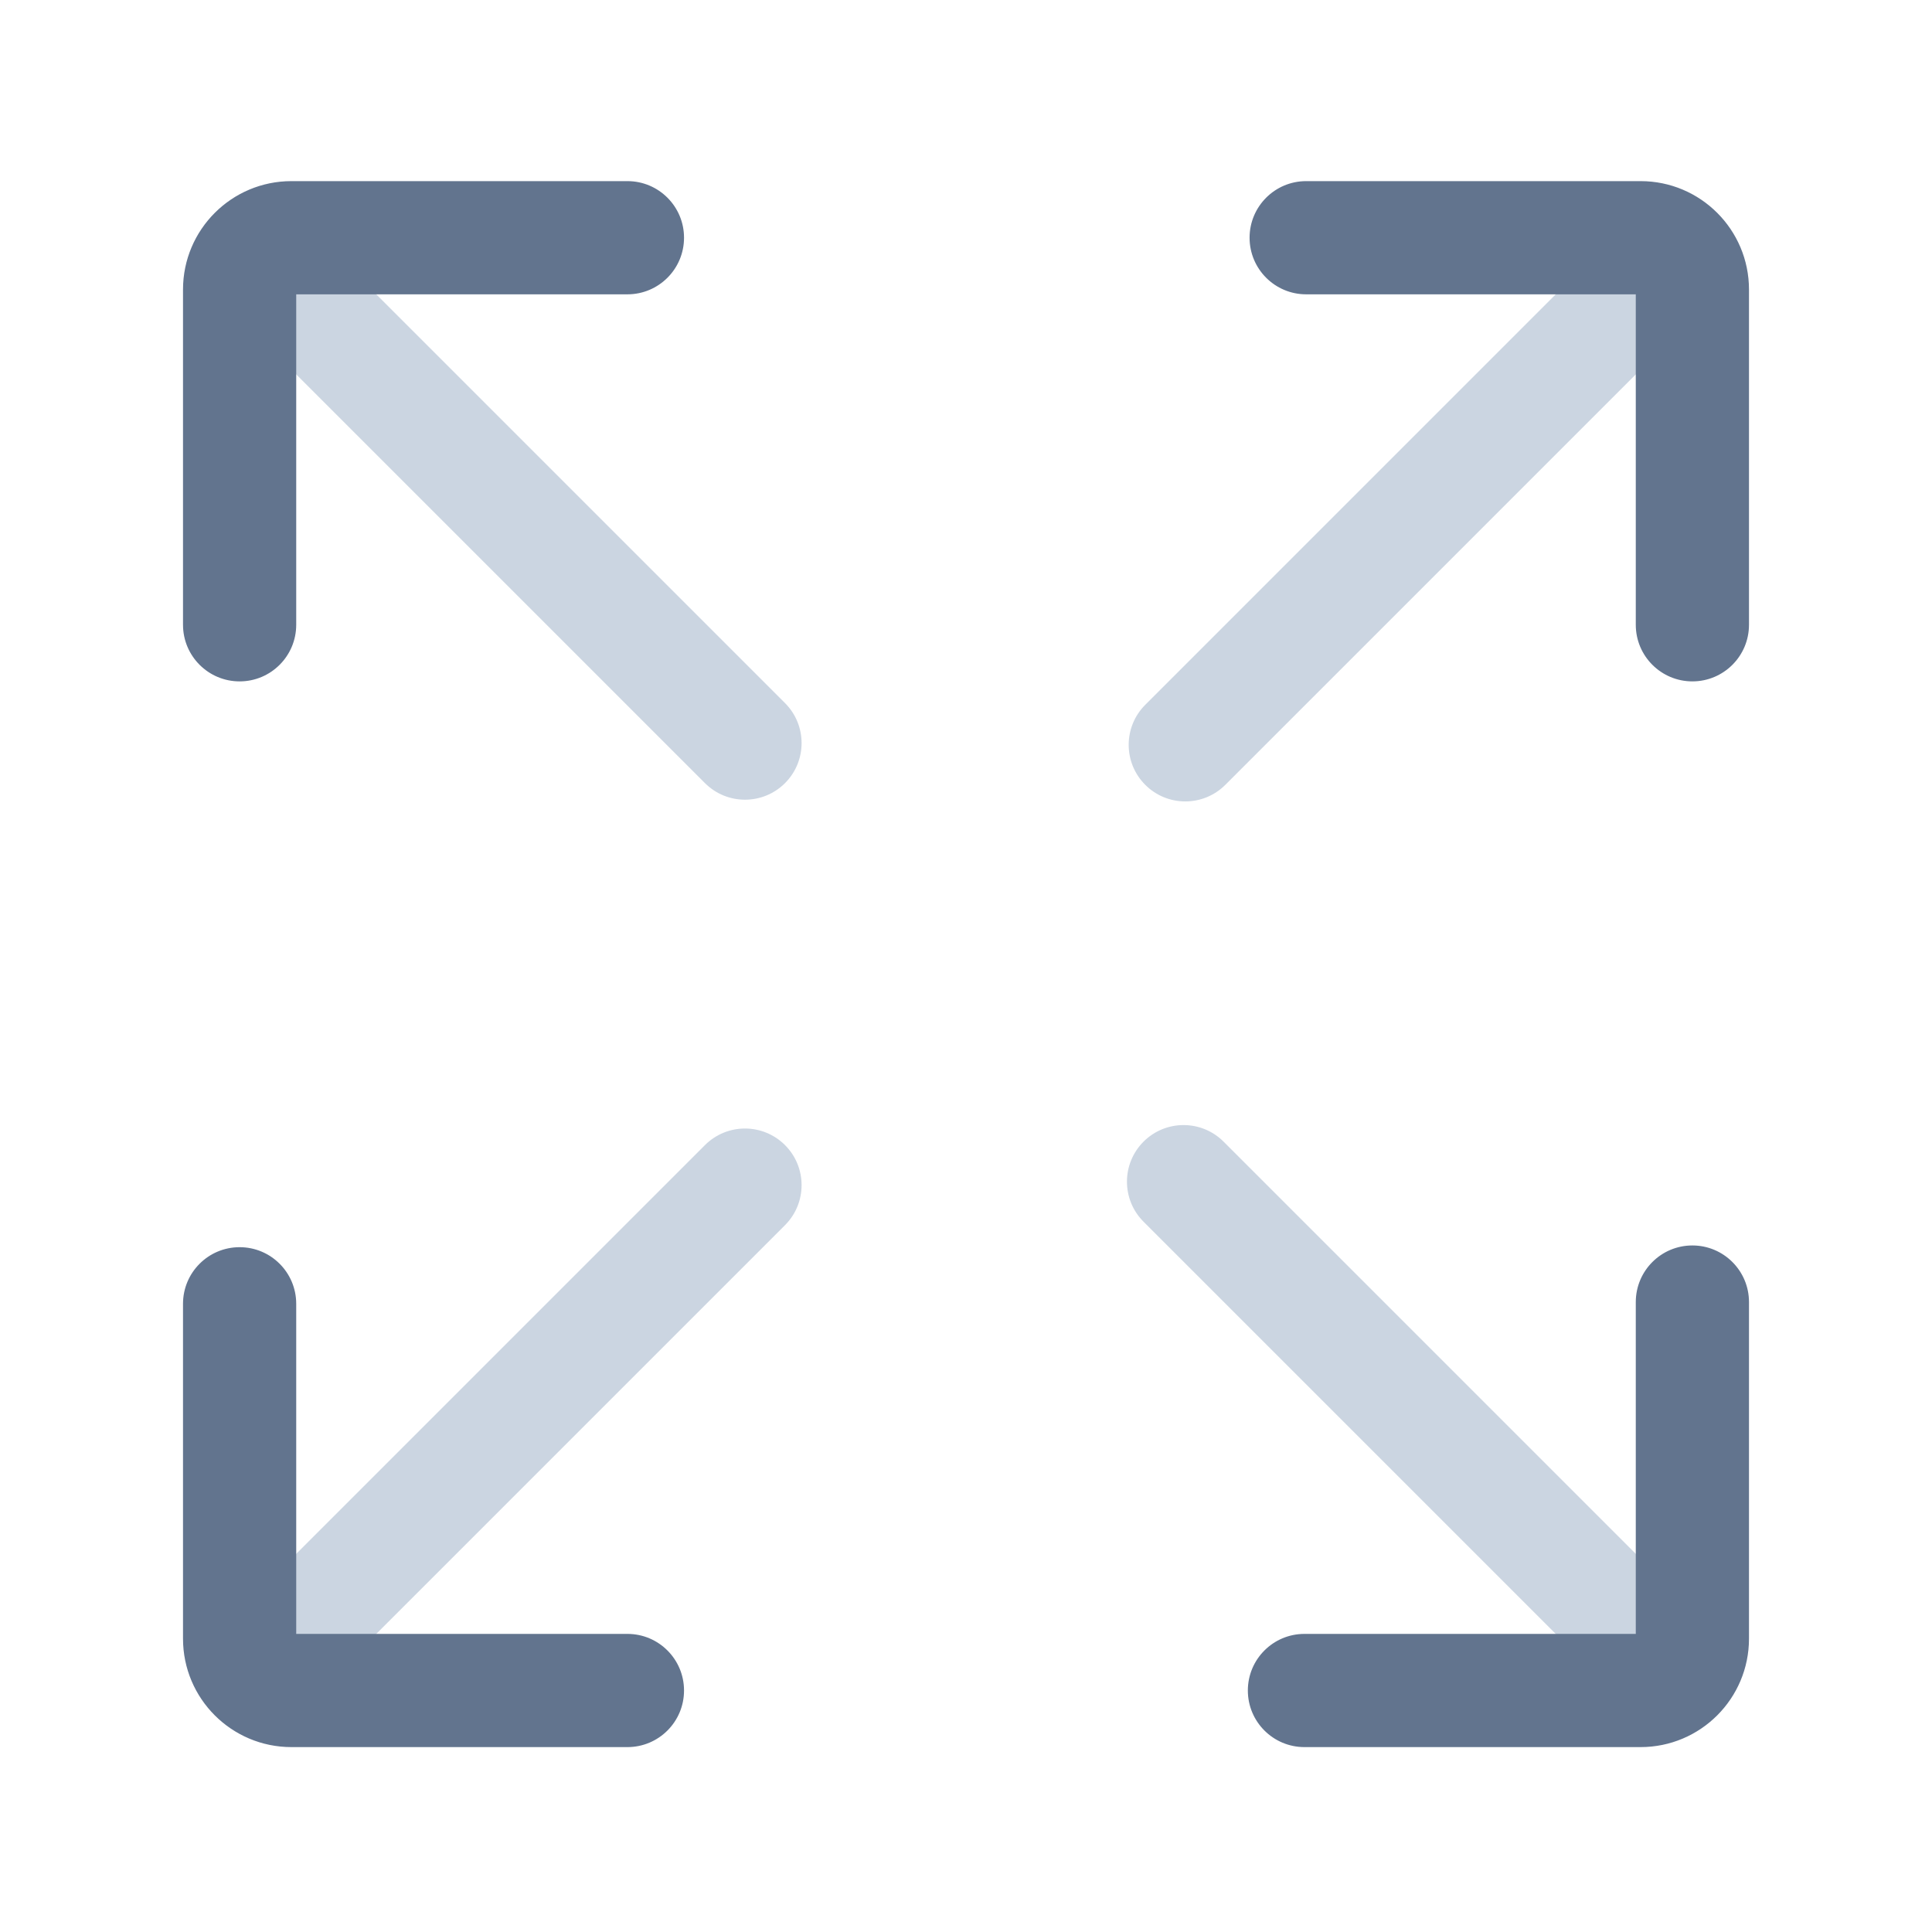
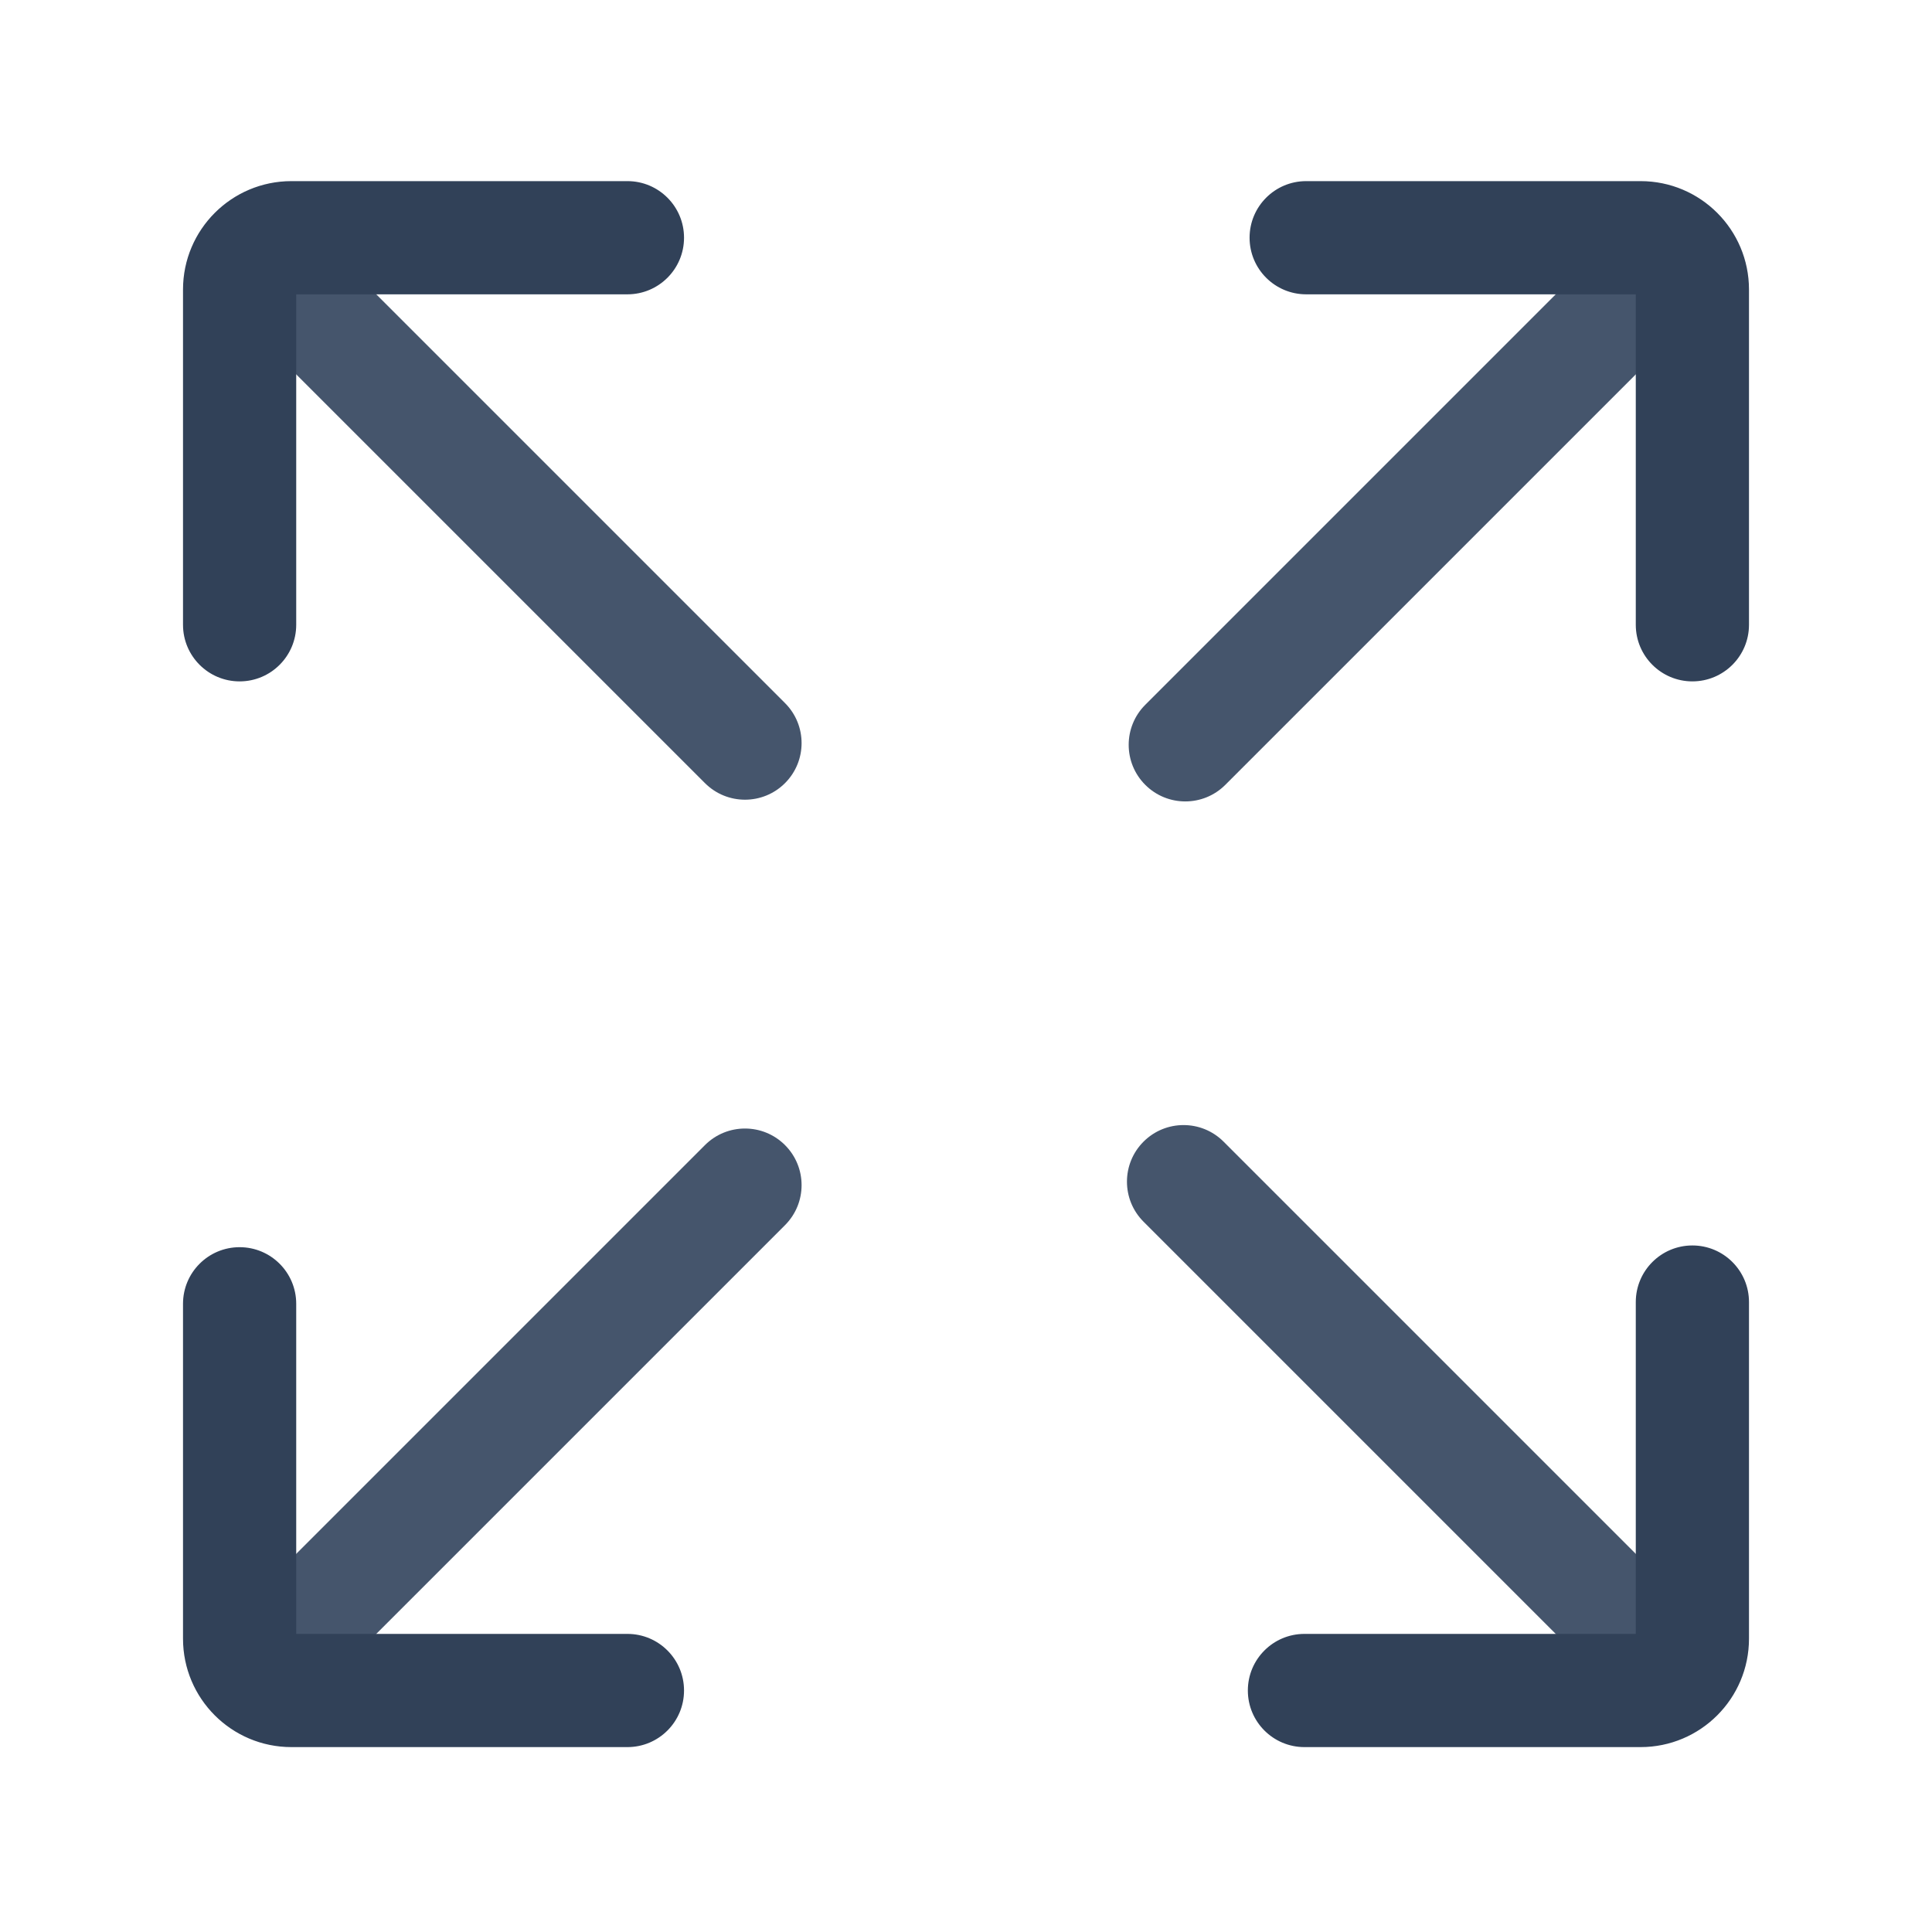
- <svg xmlns="http://www.w3.org/2000/svg" t="1789519717451" class="icon" viewBox="0 0 1024 1024" version="1.1" p-id="1996" width="200" height="200">
-   <path d="M846.787 133.787c11.716-11.716 30.71-11.716 42.426 0 11.716 11.716 11.716 30.71 0 42.426L649.44 415.987c-11.715 11.716-30.71 11.716-42.426 0-11.716-11.716-11.716-30.71 0-42.426l239.774-239.774zM373.645 606.928c11.716-11.716 30.711-11.716 42.427 0 11.716 11.716 11.716 30.71 0 42.427L177.213 888.213c-11.716 11.716-30.71 11.716-42.426 0-11.716-11.716-11.716-30.71 0-42.426l238.858-238.859zM177.213 133.787c-11.716-11.716-30.71-11.716-42.426 0-11.716 11.716-11.716 30.71 0 42.426l238.858 238.859c11.716 11.716 30.711 11.716 42.427 0 11.716-11.716 11.716-30.71 0-42.427L177.213 133.787z m471.311 471.31c-11.715-11.715-30.71-11.715-42.426 0-11.716 11.717-11.716 30.712 0 42.427l240.689 240.69c11.716 11.715 30.71 11.715 42.426 0 11.716-11.717 11.716-30.711 0-42.427l-240.689-240.69z" fill="#cbd5e1" p-id="1997" data-spm-anchor-id="a313x.collections_detail.0.i5.6c3a3a81WHaQg8" class="selected" />
-   <path d="M867 156H692.302c-16.569 0-30-13.431-30-30 0-16.569 13.431-30 30-30h177.23C901.272 96 927 121.729 927 153.467v177.68c0 16.57-13.431 30-30 30-16.569 0-30-13.43-30-30V156z m0 534.118c0-16.569 13.431-30 30-30 16.569 0 30 13.431 30 30v178.415C927 900.27 901.271 926 869.533 926H691.386c-16.568 0-30-13.431-30-30 0-16.569 13.432-30 30-30H867V690.118zM332.55 866c16.57 0 30 13.431 30 30 0 16.569-13.43 30-30 30H154.468C122.73 926 97 900.271 97 868.533v-177.5c0-16.568 13.431-30 30-30 16.569 0 30 13.432 30 30V866h175.55zM157 156v175.148c0 16.568-13.431 30-30 30-16.569 0-30-13.432-30-30v-177.68C97 121.728 122.729 96 154.467 96h178.084c16.568 0 30 13.431 30 30 0 16.569-13.432 30-30 30H157z" fill="#62748e" p-id="1998" data-spm-anchor-id="a313x.collections_detail.0.i4.6c3a3a81WHaQg8" class="" />
+ <svg xmlns="http://www.w3.org/2000/svg" t="1789525066250" class="icon" viewBox="0 0 1024 1024" version="1.1" p-id="2051" width="200" height="200">
+   <path d="M846.787 133.787c11.716-11.716 30.71-11.716 42.426 0 11.716 11.716 11.716 30.71 0 42.426L649.44 415.987c-11.715 11.716-30.71 11.716-42.426 0-11.716-11.716-11.716-30.71 0-42.426l239.774-239.774zM373.645 606.928c11.716-11.716 30.711-11.716 42.427 0 11.716 11.716 11.716 30.71 0 42.427L177.213 888.213c-11.716 11.716-30.71 11.716-42.426 0-11.716-11.716-11.716-30.71 0-42.426l238.858-238.859zM177.213 133.787c-11.716-11.716-30.71-11.716-42.426 0-11.716 11.716-11.716 30.71 0 42.426l238.858 238.859c11.716 11.716 30.711 11.716 42.427 0 11.716-11.716 11.716-30.71 0-42.427L177.213 133.787z m471.311 471.31c-11.715-11.715-30.71-11.715-42.426 0-11.716 11.717-11.716 30.712 0 42.427l240.689 240.69c11.716 11.715 30.71 11.715 42.426 0 11.716-11.717 11.716-30.711 0-42.427l-240.689-240.69z" fill="#45556c" p-id="2052" data-spm-anchor-id="a313x.collections_detail.0.i9.6c3a3a81s2moOp" class="" />
+   <path d="M867 156H692.302c-16.569 0-30-13.431-30-30 0-16.569 13.431-30 30-30h177.23C901.272 96 927 121.729 927 153.467v177.68c0 16.57-13.431 30-30 30-16.569 0-30-13.43-30-30V156z m0 534.118c0-16.569 13.431-30 30-30 16.569 0 30 13.431 30 30v178.415C927 900.27 901.271 926 869.533 926H691.386c-16.568 0-30-13.431-30-30 0-16.569 13.432-30 30-30H867V690.118zM332.55 866c16.57 0 30 13.431 30 30 0 16.569-13.43 30-30 30H154.468C122.73 926 97 900.271 97 868.533v-177.5c0-16.568 13.431-30 30-30 16.569 0 30 13.432 30 30V866h175.55zM157 156v175.148c0 16.568-13.431 30-30 30-16.569 0-30-13.432-30-30v-177.68C97 121.728 122.729 96 154.467 96h178.084c16.568 0 30 13.431 30 30 0 16.569-13.432 30-30 30H157z" fill="#314158" p-id="2053" data-spm-anchor-id="a313x.collections_detail.0.i6.6c3a3a81s2moOp" class="" />
</svg>
